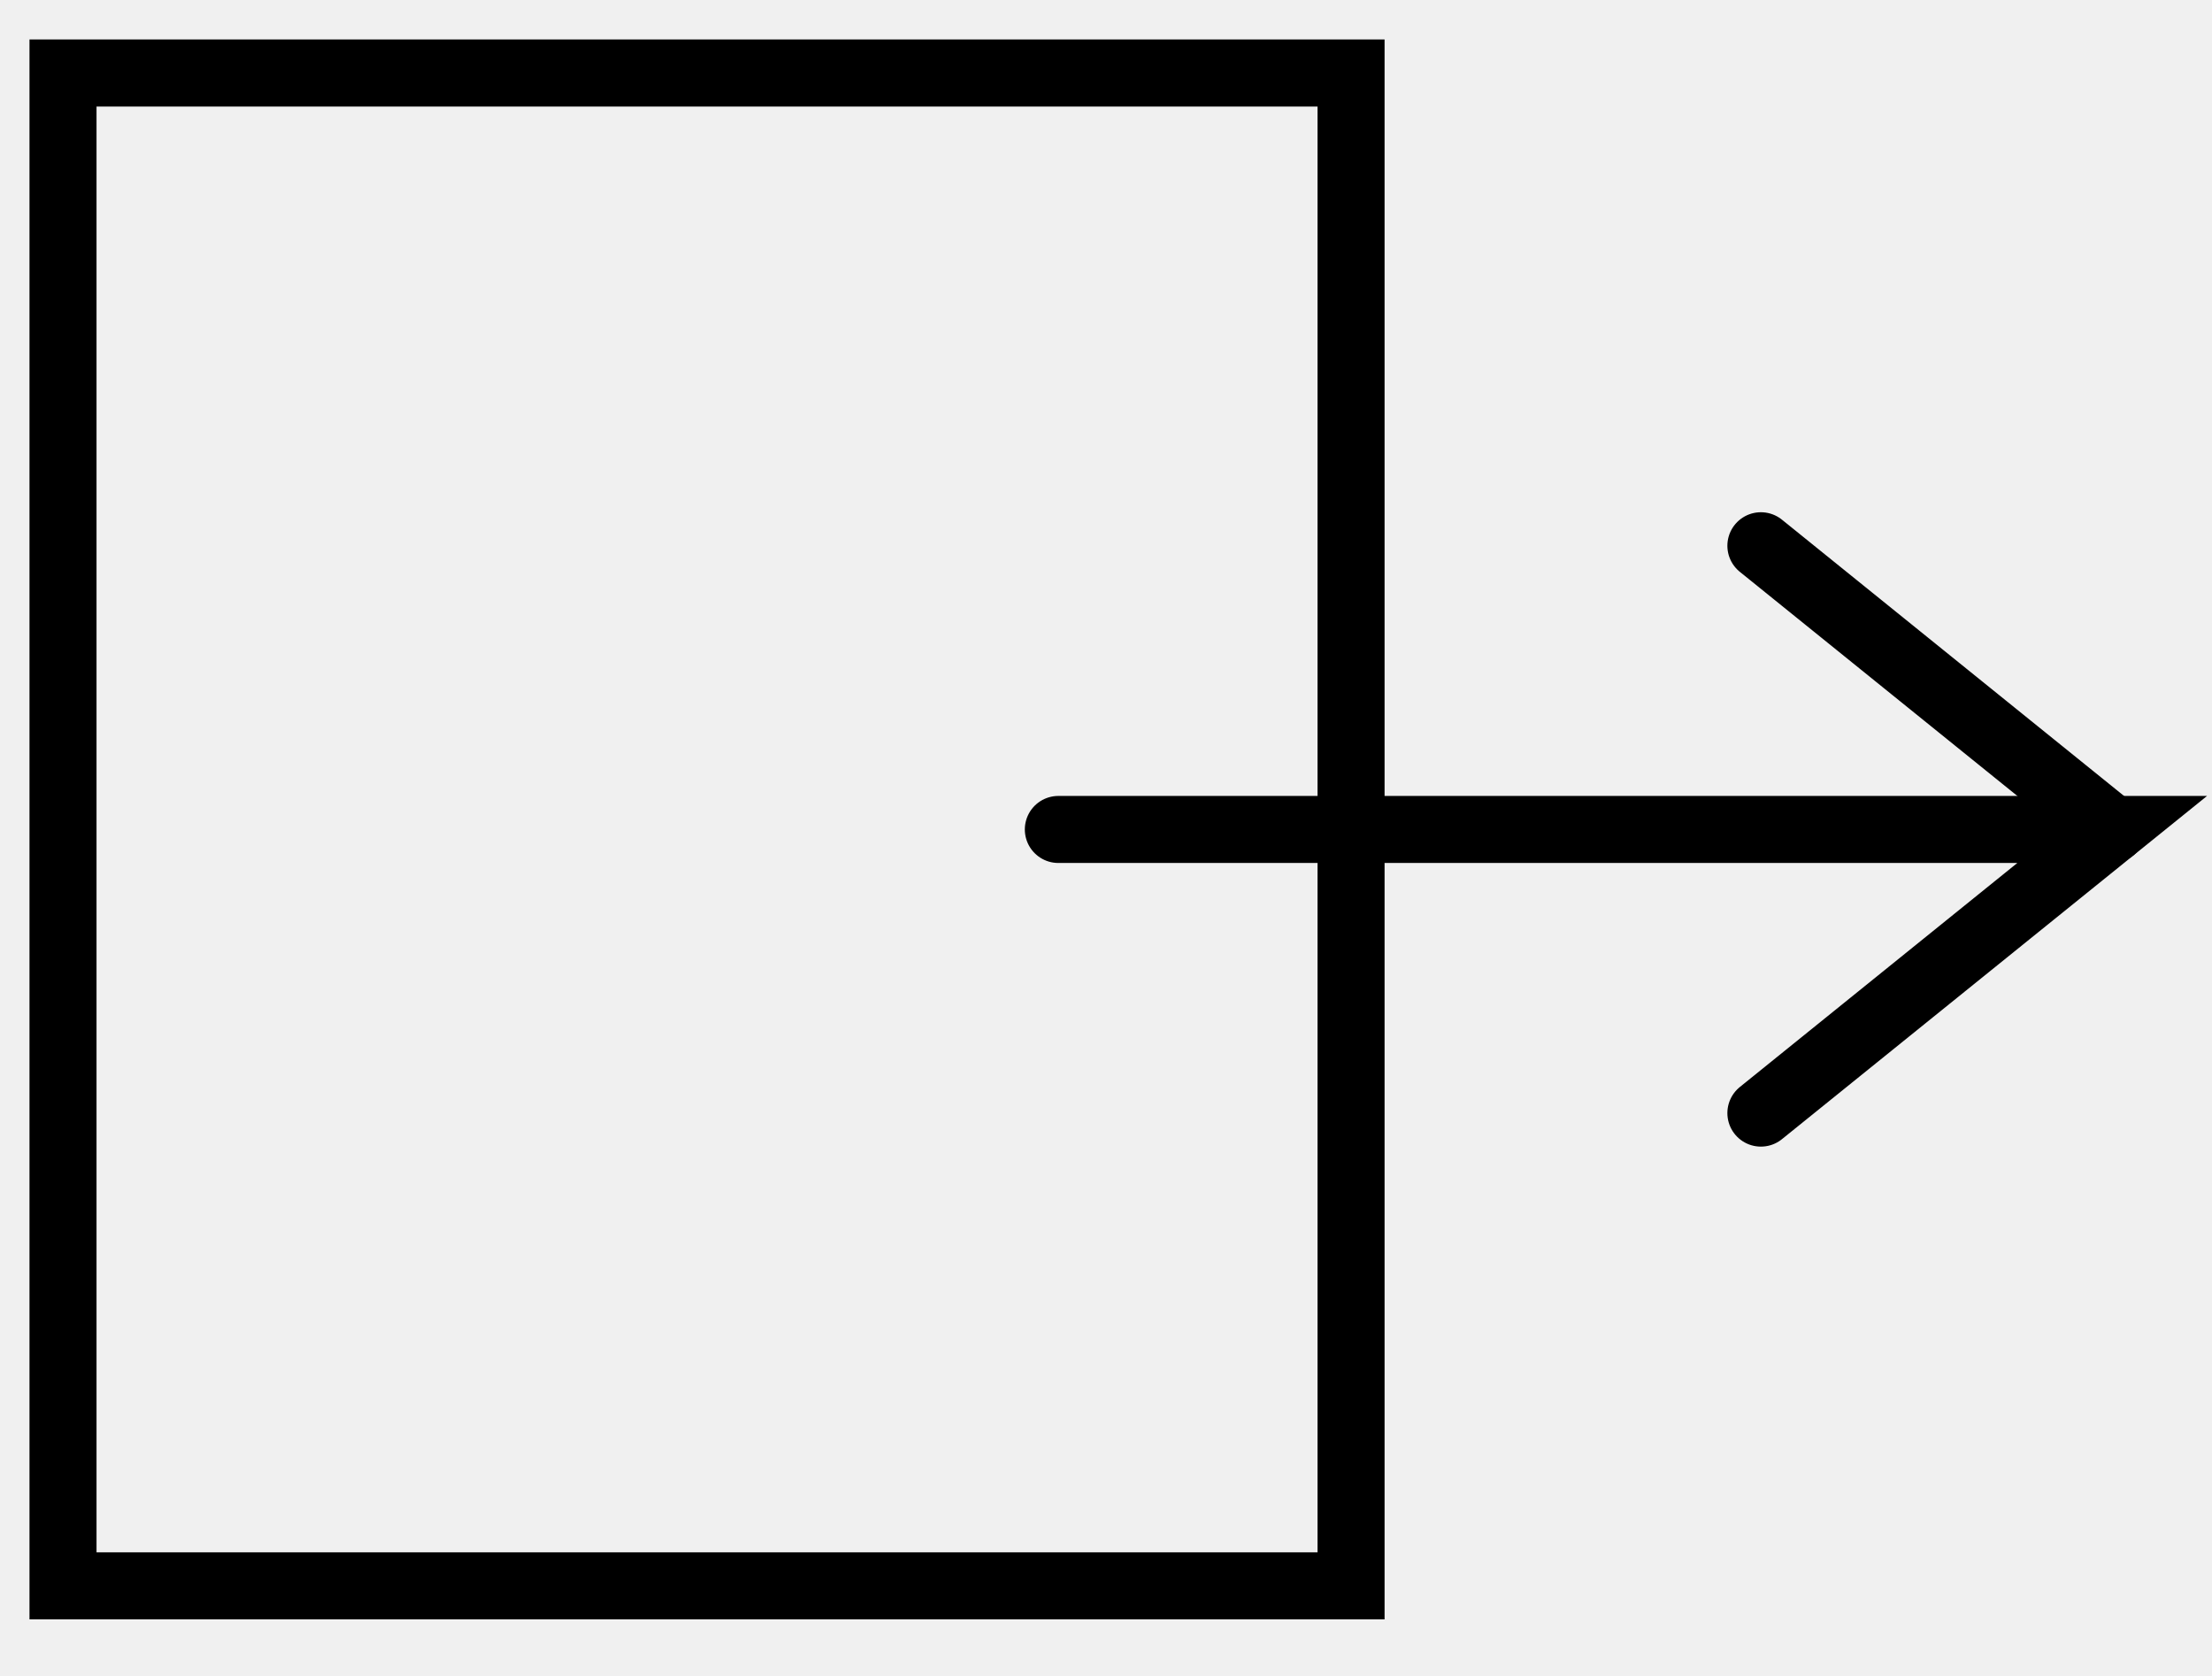
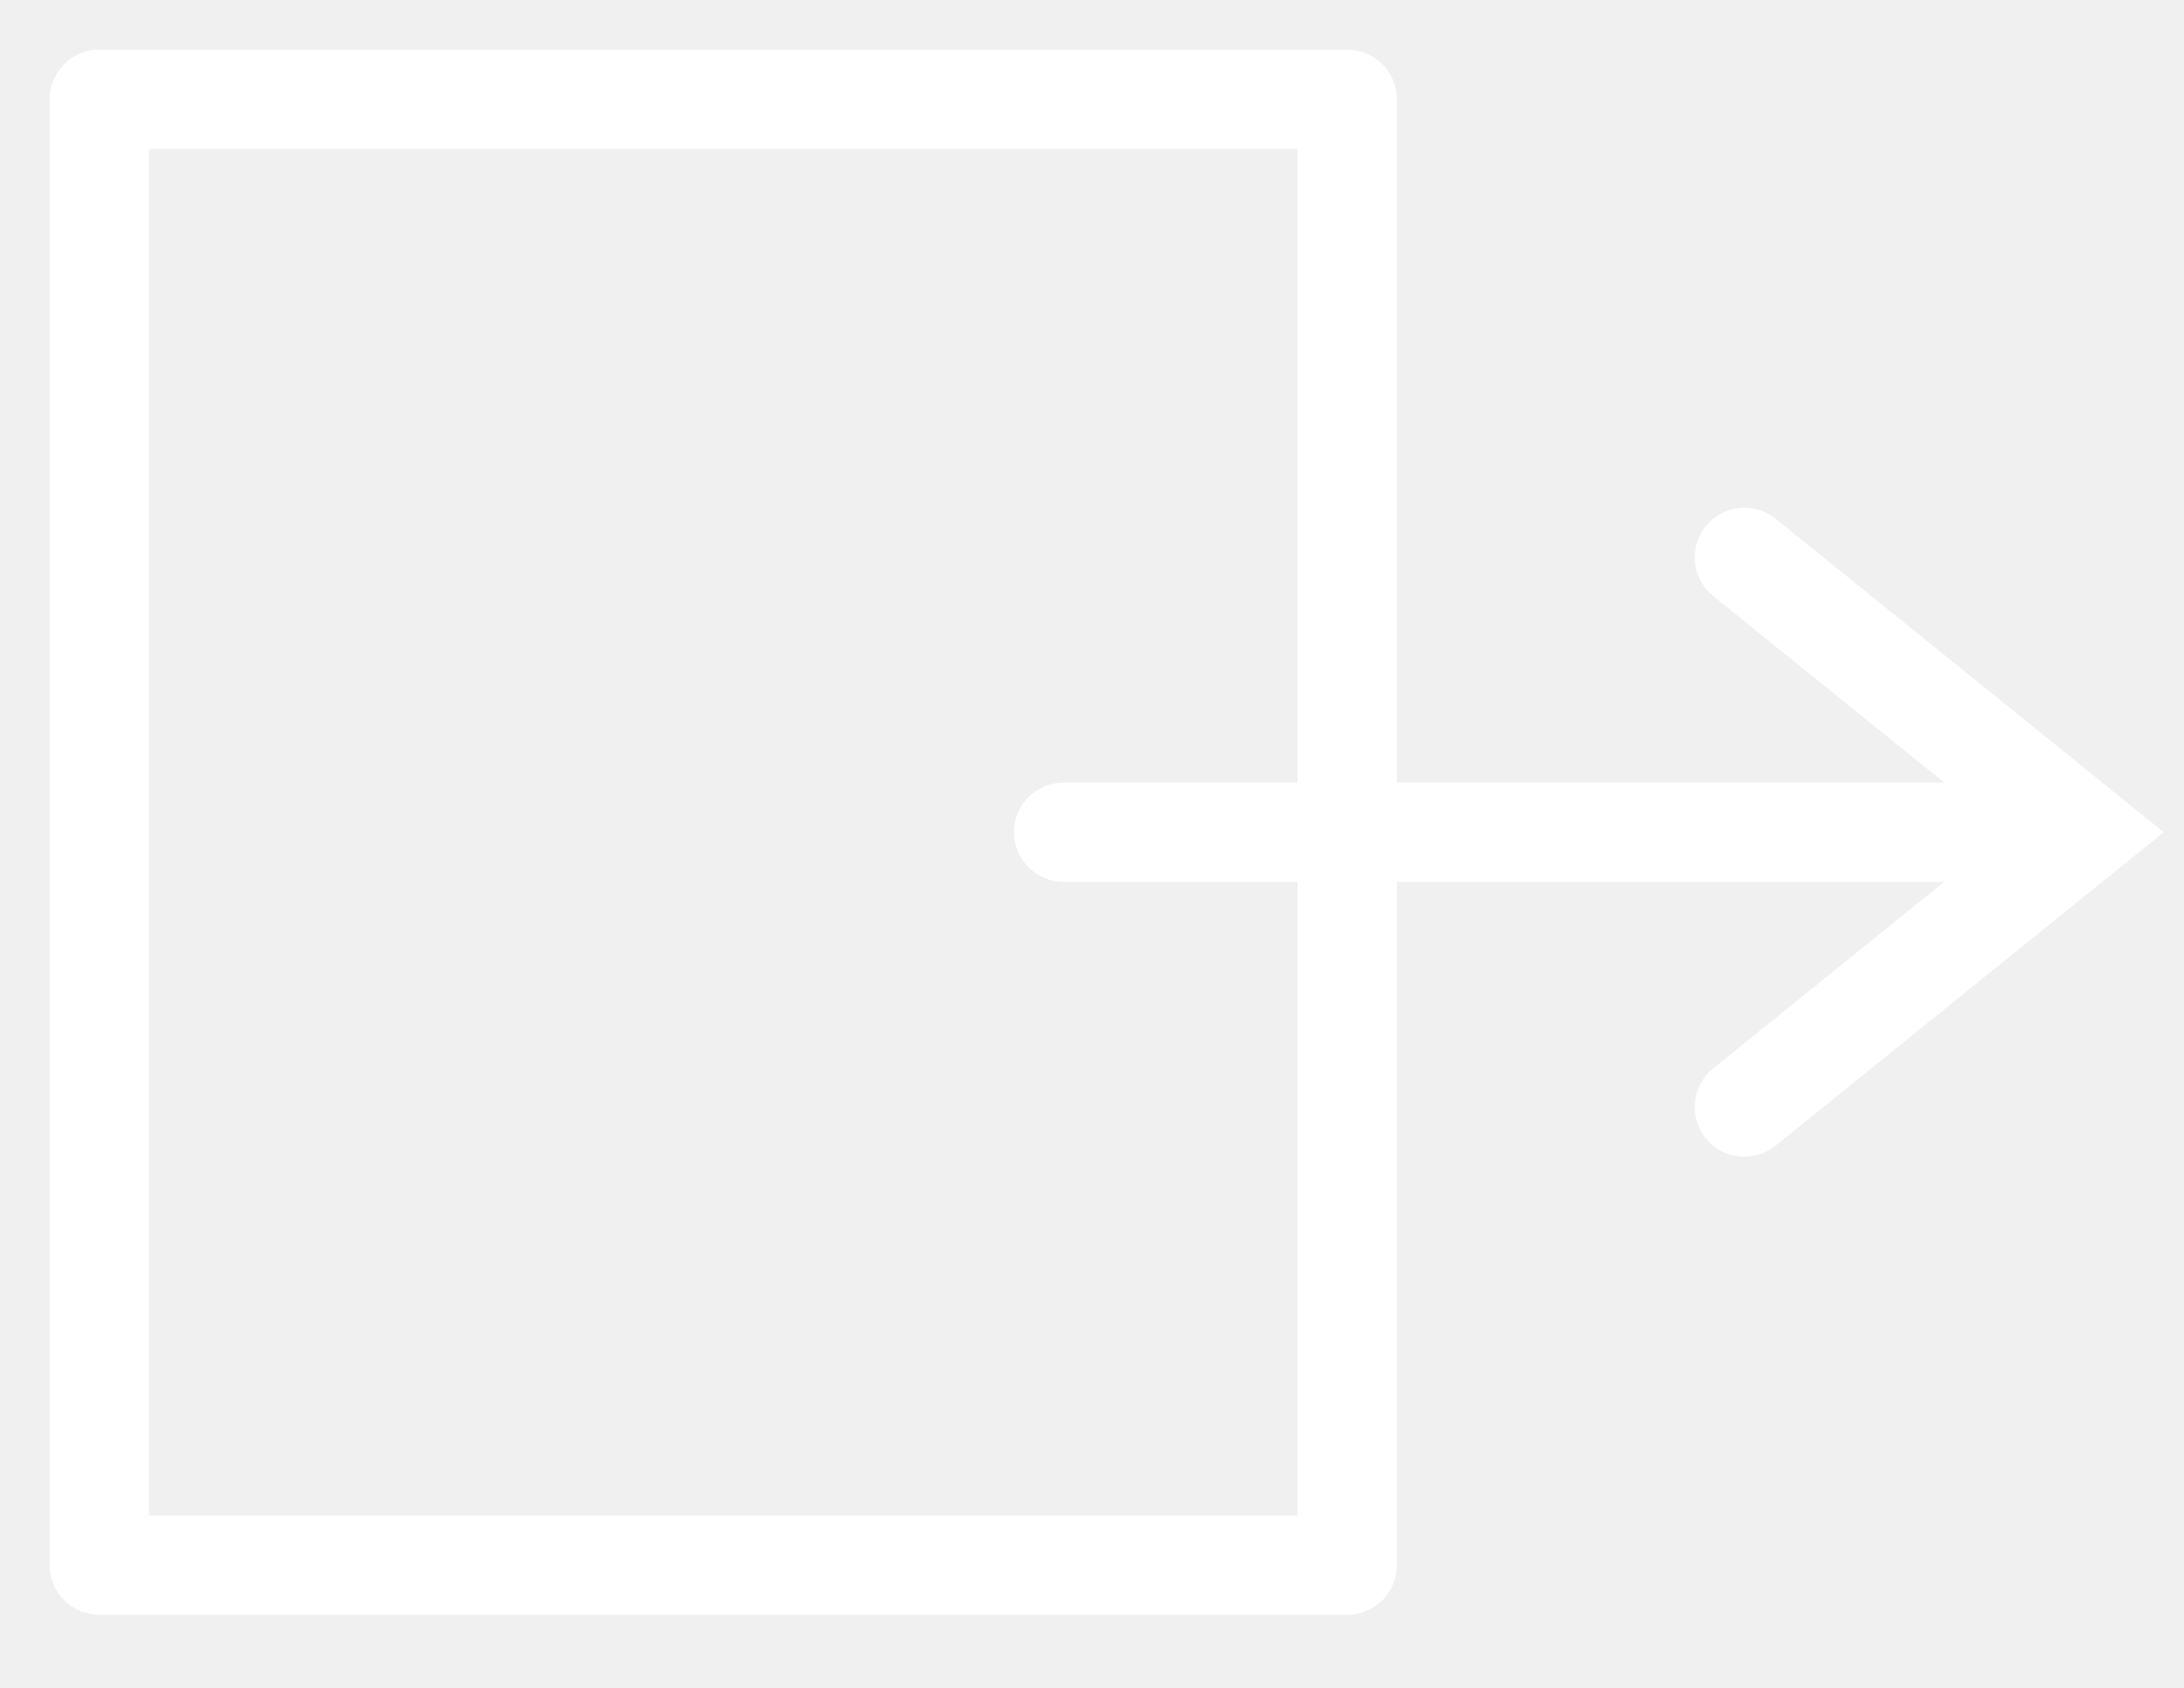
- <svg xmlns="http://www.w3.org/2000/svg" width="33" height="25" viewBox="0 0 33 25" fill="none">
-   <path d="M20.156 23.656V1.089H0.94V23.656H20.156Z" stroke="black" stroke-linecap="round" />
-   <path d="M15.789 12.373H31.511L26.27 16.604" stroke="black" stroke-linecap="round" />
-   <path d="M31.511 12.373L26.27 8.141" stroke="black" stroke-linecap="round" />
+ <svg xmlns="http://www.w3.org/2000/svg" width="22" height="17" viewBox="0 0 22 17" fill="none">
+   <path d="M13.571 1H14.071C14.071 0.724 13.848 0.5 13.571 0.5V1ZM13.571 15.764V16.264C13.848 16.264 14.071 16.04 14.071 15.764H13.571ZM1 15.764H0.5C0.5 16.04 0.724 16.264 1 16.264V15.764ZM1 1V0.5C0.724 0.5 0.5 0.724 0.5 1H1ZM10.714 7.882C10.438 7.882 10.214 8.106 10.214 8.382C10.214 8.658 10.438 8.882 10.714 8.882V8.382V7.882ZM21 8.382L21.314 8.771L21.796 8.382L21.314 7.993L21 8.382ZM17.257 10.761C17.043 10.935 17.009 11.25 17.182 11.464C17.356 11.679 17.671 11.713 17.886 11.539L17.571 11.15L17.257 10.761ZM17.886 5.225C17.671 5.051 17.356 5.085 17.182 5.3C17.009 5.515 17.043 5.829 17.257 6.003L17.571 5.614L17.886 5.225ZM13.571 1H13.071V15.764H13.571H14.071V1H13.571ZM13.571 15.764V15.264H1V15.764V16.264H13.571V15.764ZM1 15.764H1.5V1H1H0.5V15.764H1ZM1 1V1.5H13.571V1V0.5H1V1ZM10.714 8.382V8.882H21V8.382V7.882H10.714V8.382ZM17.571 11.15L17.886 11.539L21.314 8.771L21 8.382L20.686 7.993L17.257 10.761L17.571 11.15ZM21 8.382L21.314 7.993L17.886 5.225L17.571 5.614L17.257 6.003L20.686 8.771L21 8.382Z" fill="white" />
</svg>
